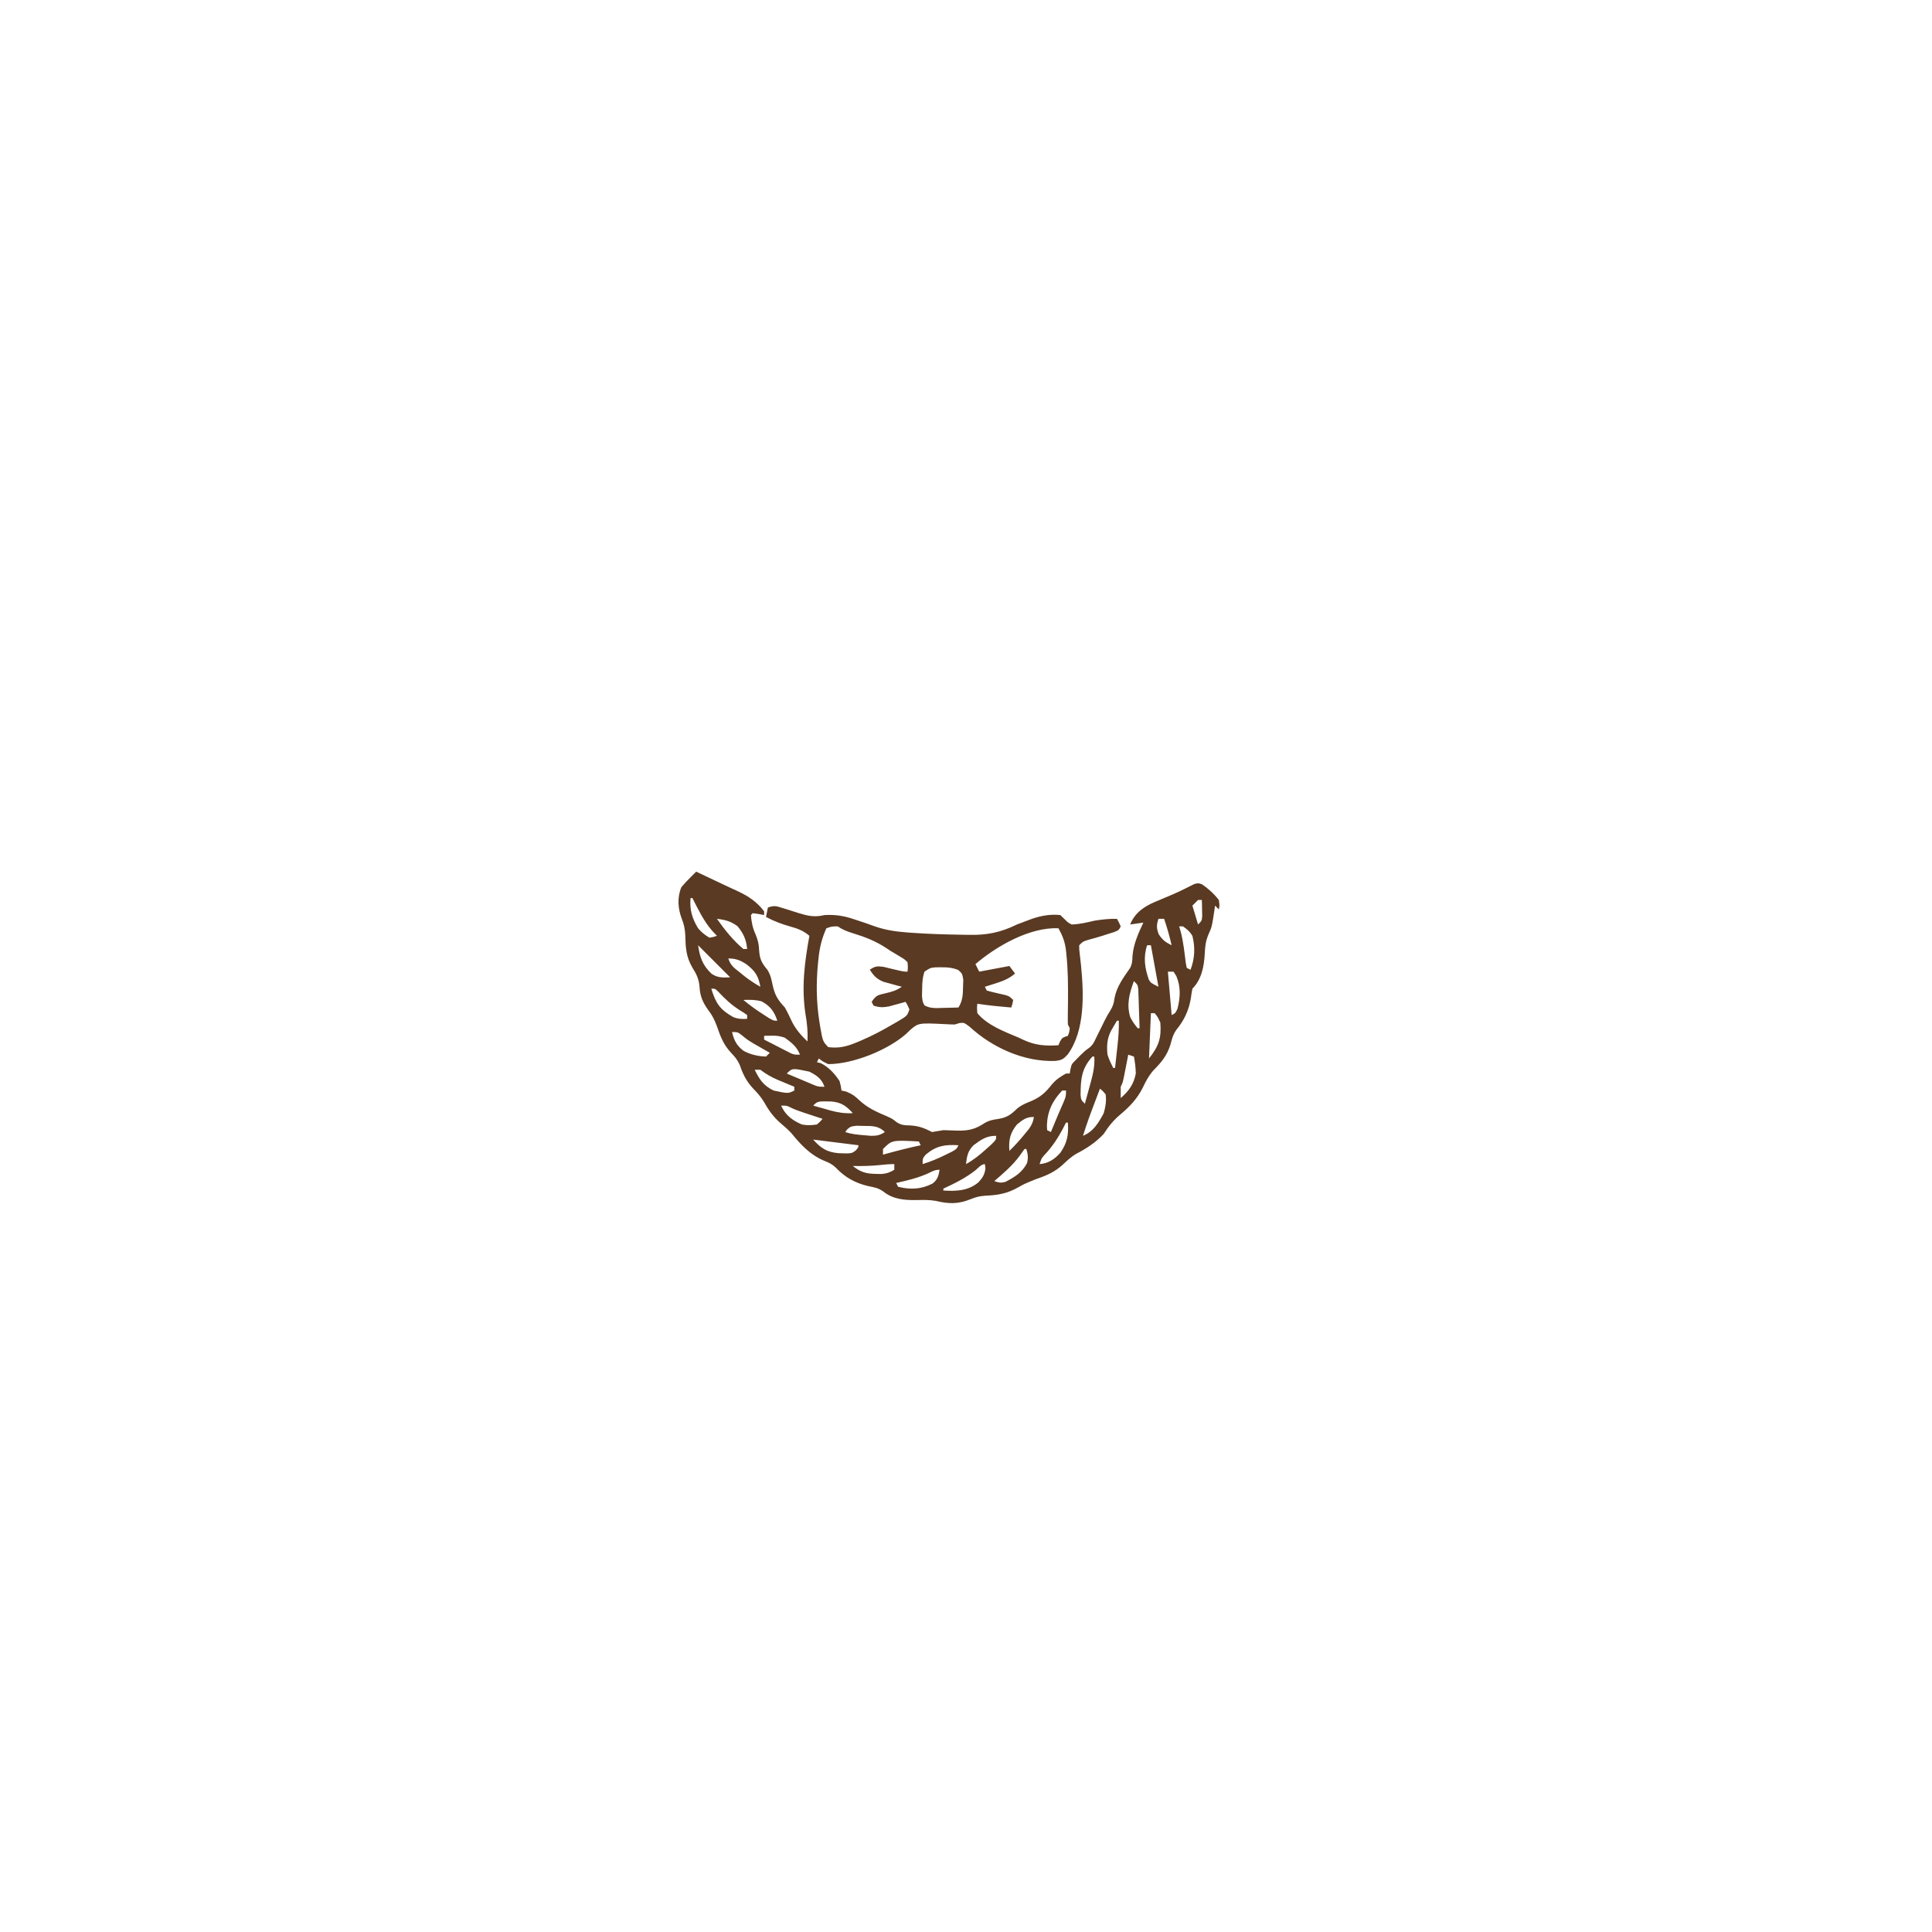
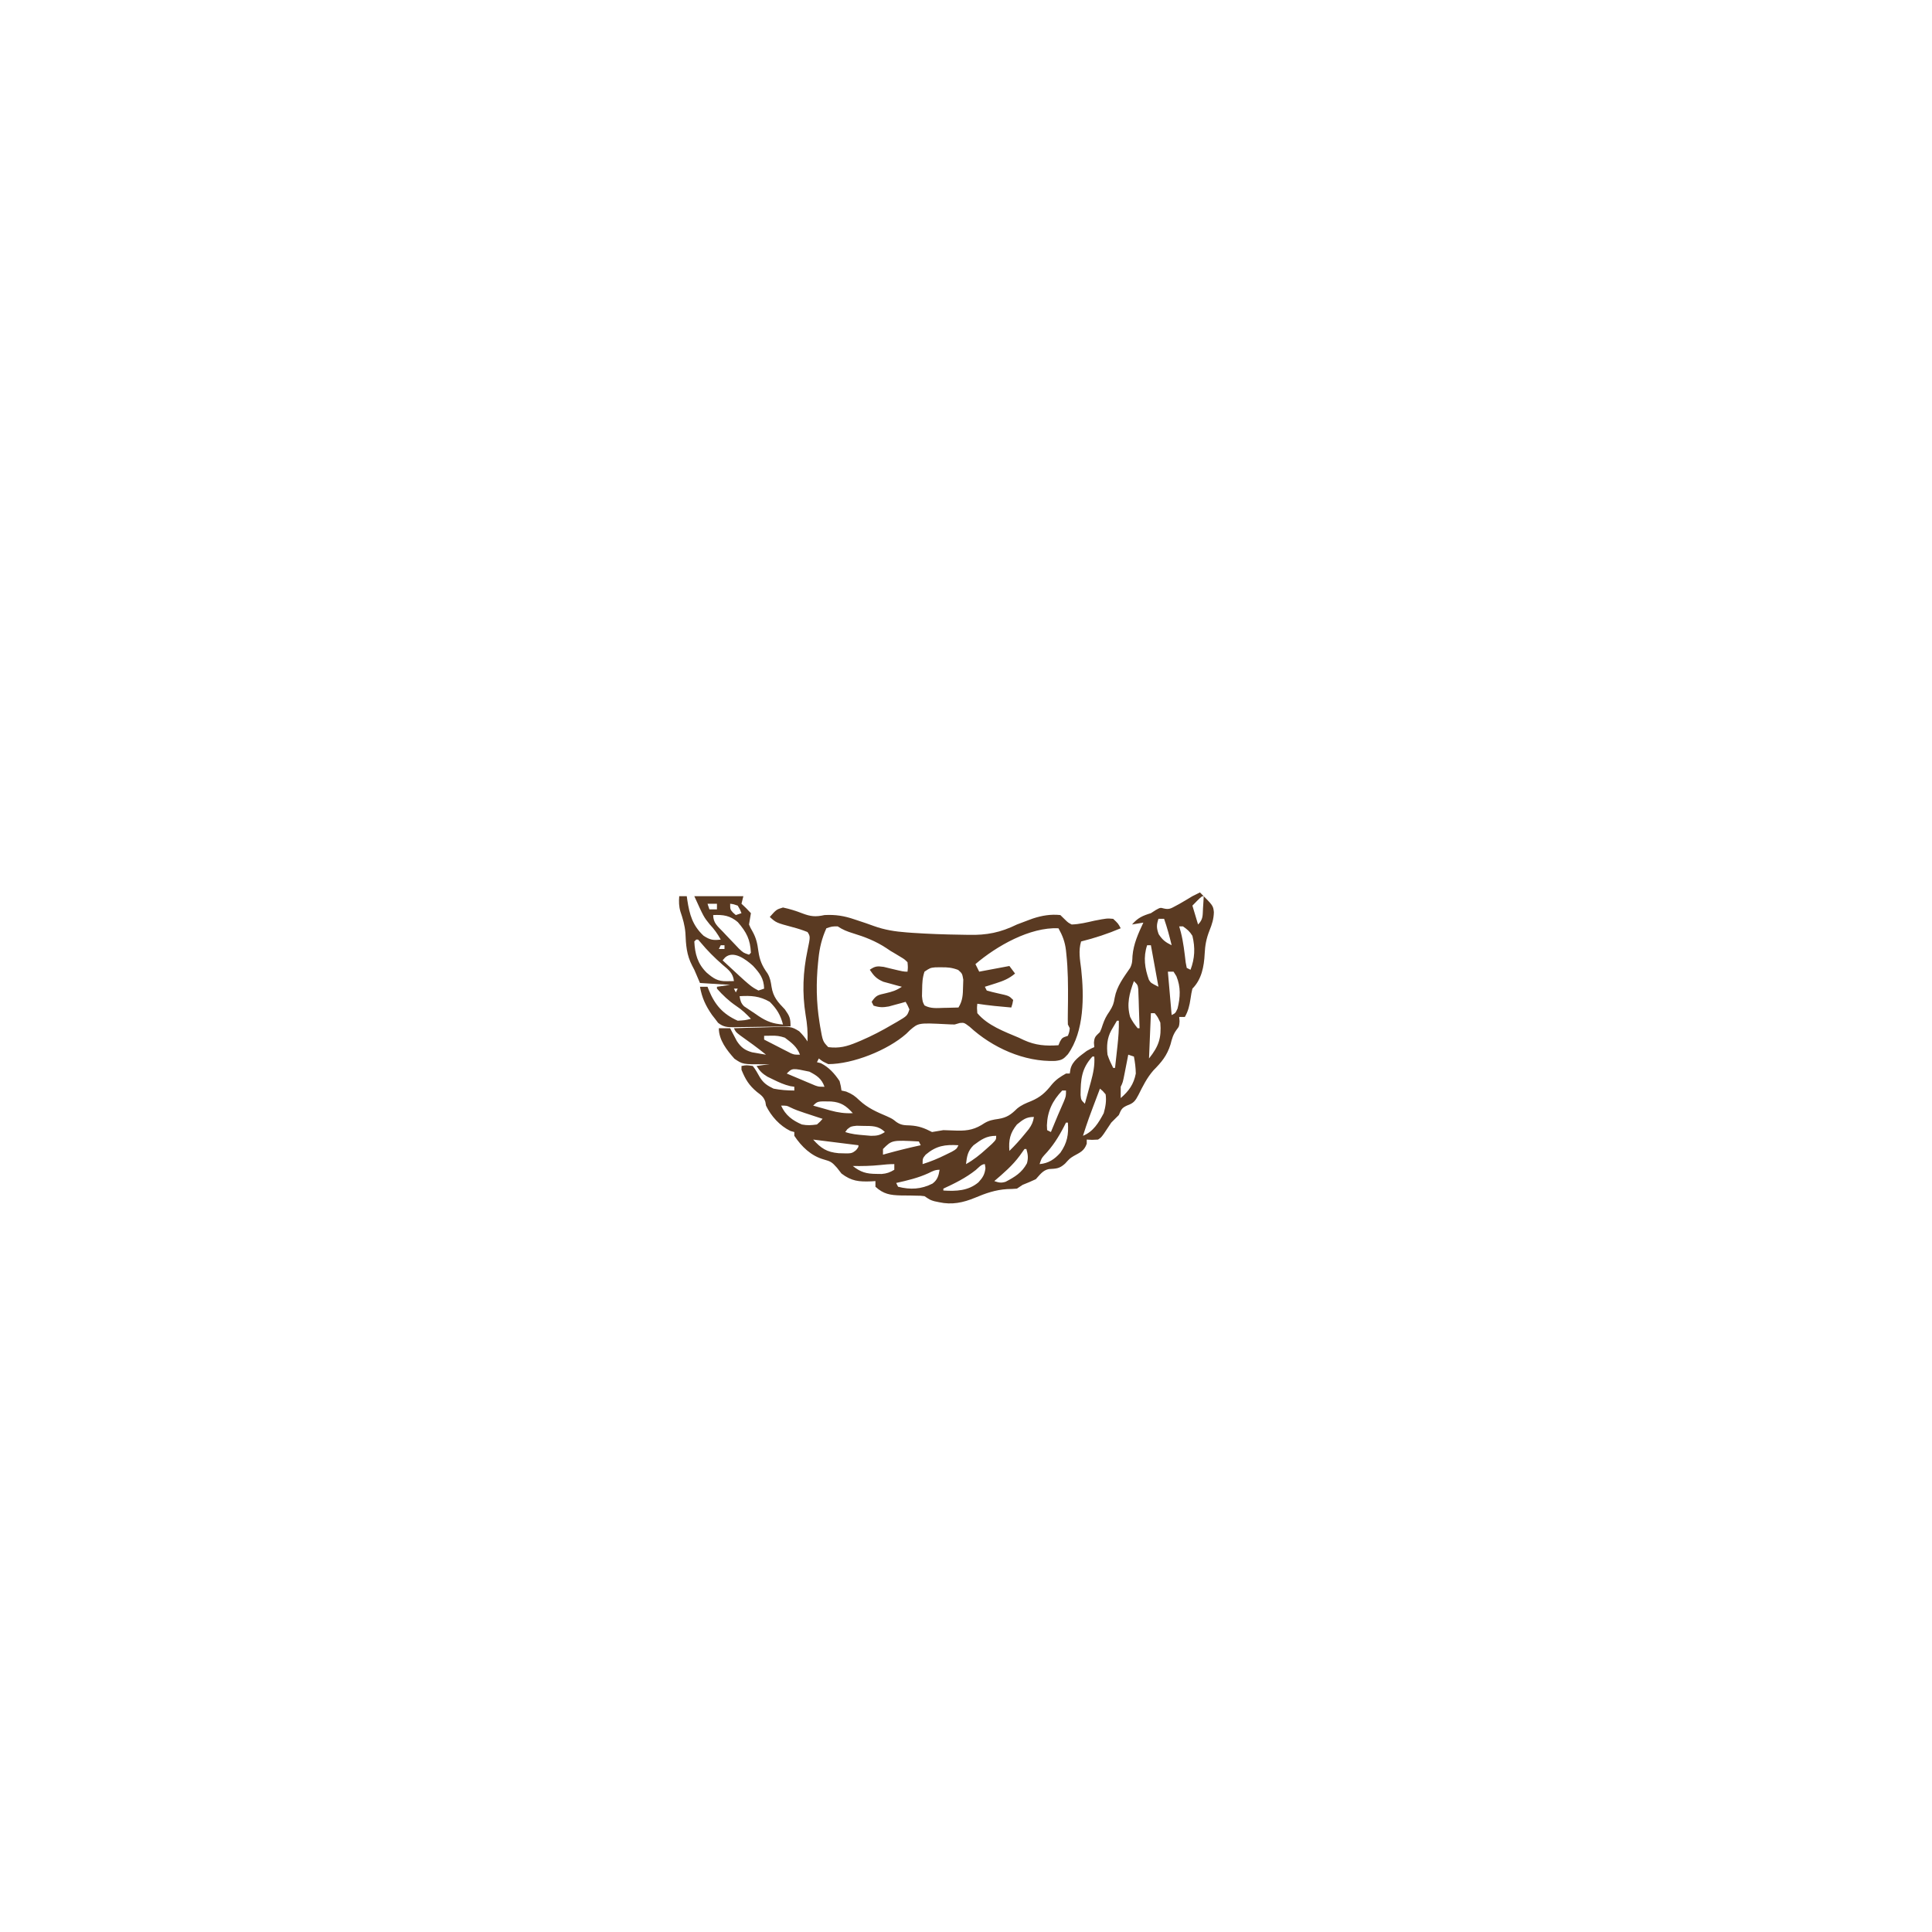
<svg xmlns="http://www.w3.org/2000/svg" viewBox="0 0 1024 1024" width="1024" height="1024">
-   <path fill="#5A3A22" d="M 369 462 C 373.72 464.22 378.43 466.45 383.13 468.69 C 385.83 469.97 388.52 471.24 391.24 472.46 C 396.78 475.03 401.26 478.09 405 483 C 405 483.66 405 484.32 405 485 C 404.03 484.81 403.06 484.63 402.06 484.44 C 401.56 484.37 401.56 484.37 399 484 C 398.83 484.17 398.83 484.17 398 485 C 398.31 488.83 398.91 491.8 400.5 495.31 C 401.86 498.65 402.2 500.51 402.38 504 C 402.7 508.55 403.89 510.58 406.74 514.02 C 408.39 516.61 408.86 519.07 409.5 522.06 C 410.71 527.55 412.22 529.94 416 534 C 417.47 536.6 418.72 539.3 420 542 C 422.15 546.01 424.69 548.87 428 552 C 428.19 547.15 427.85 542.78 427 538 C 424.7 523.58 426.4 510.23 429 496 C 425.75 493.21 422.73 492.15 418.62 491 C 414.12 489.73 410.14 488.2 406 486 C 406.33 484.35 406.66 482.7 407 481 C 410.44 479.85 411.31 480.18 414.68 481.25 C 415.59 481.53 416.5 481.81 417.44 482.09 C 419.34 482.69 421.25 483.3 423.15 483.91 C 428.26 485.46 431.71 486.28 437 485 C 442.88 484.69 447.39 485.41 452.94 487.31 C 453.59 487.53 454.24 487.74 454.91 487.96 C 457.67 488.87 460.42 489.78 463.14 490.8 C 468.91 492.88 474.39 493.73 480.5 494.19 C 481.51 494.26 482.52 494.34 483.56 494.42 C 492.06 494.99 500.57 495.3 509.08 495.41 C 510.51 495.43 511.93 495.46 513.36 495.49 C 523 495.72 530.31 494.26 539 490 C 540.97 489.23 542.95 488.48 544.94 487.75 C 545.79 487.44 546.65 487.12 547.53 486.8 C 552.36 485.24 556.92 484.47 562 485 C 562.89 485.87 563.77 486.73 564.69 487.62 C 566.14 489.02 566.14 489.02 568 490 C 572.13 489.88 576 488.95 580 488 C 584.06 487.36 587.89 486.88 592 487 C 593.06 488.87 593.06 488.87 594 491 C 593 493 593 493 590.52 494 C 589.48 494.33 588.45 494.66 587.38 495 C 586.29 495.35 585.21 495.7 584.09 496.05 C 581.69 496.79 579.3 497.48 576.88 498.12 C 574 499 574 499 572 501 C 571.99 503.14 571.99 503.14 572.31 505.81 C 572.37 506.3 572.37 506.3 572.64 508.8 C 572.76 509.85 572.88 510.91 573 512 C 574.44 526.81 575.14 546.07 565.99 558.79 C 563.64 561.4 562.78 561.91 559.3 562.31 C 542.85 562.93 525.95 555.3 513.88 544.16 C 511 542 511 542 508.7 542.21 C 508.26 542.34 508.26 542.34 506 543 C 504.56 542.99 503.11 542.94 501.67 542.85 C 486.83 542.11 486.83 542.11 482.31 546 C 481.66 546.64 481.01 547.27 480.34 547.93 C 470.43 556.68 452.02 564 439 564 C 435.94 562.56 435.94 562.56 434 561 C 433.67 561.66 433.34 562.32 433 563 C 433.68 563.16 434.36 563.33 435.06 563.5 C 439.35 565.69 442.33 569.01 445 573 C 445.7 575.76 445.7 575.76 446 578 C 446.41 578.09 446.41 578.09 448.5 578.56 C 451.8 579.92 453.08 580.86 455.56 583.25 C 459.89 587.26 464.65 589.36 470.05 591.64 C 473 593 473 593 475.05 594.64 C 477.57 596.4 479.33 596.4 482.38 596.5 C 487 596.78 489.86 597.88 494 600 C 496 599.68 498 599.35 500 599 C 502.44 599.05 504.88 599.14 507.31 599.25 C 513.19 599.39 517 598.53 521.89 595.22 C 524.34 593.8 526.33 593.46 529.12 593.06 C 533.73 592.31 535.81 590.78 539.09 587.57 C 541.41 585.66 543.72 584.74 546.5 583.62 C 551.47 581.52 554.13 579.07 557.44 574.87 C 559.67 572.2 561.97 570.69 565 569 C 565.66 569 566.32 569 567 569 C 567.06 568.61 567.06 568.61 567.38 566.62 C 568 564 568 564 570 562 C 570.78 561.2 571.57 560.39 572.38 559.56 C 575 557 575 557 577.19 555.44 C 579.32 553.75 579.85 552.46 581 550 C 581.98 548.02 582.96 546.04 583.94 544.06 C 584.19 543.55 584.19 543.55 585.46 540.97 C 587 538 587 538 588.64 535.38 C 589.98 533.04 590.41 531.51 590.75 528.88 C 591.94 522.73 595.53 518.09 599 513 C 600.16 510.69 600.13 509.2 600.25 506.62 C 600.8 500.21 603.31 494.78 606 489 C 603.69 489.33 601.38 489.66 599 490 C 601.56 483.7 606.28 480.56 612.28 477.97 C 612.67 477.81 612.67 477.81 614.62 477 C 616.23 476.32 617.84 475.63 619.45 474.95 C 620.23 474.62 621.01 474.29 621.81 473.95 C 625.56 472.32 629.2 470.48 632.84 468.62 C 635 468 635 468 637.05 468.68 C 640.49 471.02 643.44 473.71 646 477 C 646.44 479.94 646.44 479.94 646 482 C 645.34 481.34 644.68 480.68 644 480 C 643.95 480.39 643.95 480.39 643.67 482.38 C 642.32 491.29 642.32 491.29 640.44 495.44 C 638.98 499.04 638.75 501.47 638.56 505.31 C 638.19 512.07 636.95 519.05 632 524 C 631.66 525.68 631.4 527.37 631.19 529.06 C 630.11 535.57 627.62 540.8 623.44 545.9 C 621.71 548.42 621.14 550.68 620.38 553.62 C 618.48 559.62 615.64 562.96 611.28 567.38 C 608.8 570.23 607.37 572.97 605.75 576.38 C 602.66 582.53 598.81 586.49 593.62 590.87 C 590 593.93 587.58 596.97 585 601 C 580.66 605.62 575.87 608.73 570.28 611.62 C 567.71 613.18 565.74 614.99 563.56 617.06 C 559.1 621.2 554.7 623.07 549 625 C 542.76 627.56 542.76 627.56 539.8 629.26 C 533.77 632.65 528.93 633.48 522.04 633.76 C 519.25 633.98 517.26 634.44 514.69 635.5 C 507.73 638.33 502.93 638.13 495.84 636.47 C 492.48 635.91 489.34 635.97 485.94 636.06 C 479.42 636.16 473.34 635.7 468.11 631.48 C 465.53 629.67 463.4 629.28 460.31 628.69 C 453.34 627.07 447.92 624.1 443 618.88 C 440.91 616.91 439.38 616.25 436.75 615.19 C 429.45 612.12 424.5 606.78 419.57 600.75 C 417.81 598.78 415.9 597.14 413.88 595.44 C 409.81 591.98 407.25 588.22 404.64 583.58 C 402.99 580.99 401.21 579.01 399.06 576.81 C 395.47 572.88 393.79 569.38 392.06 564.4 C 390.88 561.74 389.5 560.1 387.5 558 C 383.53 553.81 381.85 549.39 380 544 C 378.82 540.79 377.59 538.2 375.5 535.5 C 372.46 531.33 371.04 528.05 370.75 522.88 C 370.4 518.8 369.16 516.33 367 512.88 C 363.59 507.1 363.38 502.12 363.21 495.51 C 363.02 492.35 362.57 490.11 361.44 487.19 C 359.3 481.62 358.84 475.83 361.12 470.25 C 362.72 468.34 364.35 466.61 366.12 464.86 C 366.66 464.32 367.2 463.79 367.75 463.23 C 368.16 462.83 368.58 462.42 369 462ZM 366 476 C 365.48 482.15 366.79 486.71 370 492 C 371.92 494.25 373.43 495.4 376 497 C 378.19 496.62 378.19 496.62 380 496 C 379.15 495.11 378.31 494.23 377.44 493.31 C 372.97 488.15 370.07 482.05 367 476 C 366.67 476 366.34 476 366 476ZM 635 477 C 634.01 477.99 633.02 478.98 632 480 C 632.99 483.3 633.98 486.6 635 490 C 637 488 637 488 637.2 485.4 C 637.17 484.4 637.15 483.4 637.12 482.38 C 637.11 481.37 637.09 480.37 637.07 479.34 C 637.05 478.57 637.02 477.79 637 477 C 636.34 477 635.68 477 635 477ZM 380 487 C 384.1 492.84 388.53 498.37 394 503 C 394.66 503 395.32 503 396 503 C 395.52 497.99 394.14 494.93 391 491 C 387.46 488.3 384.39 487.51 380 487ZM 614 487 C 612.93 490.31 612.93 491.8 614.12 495.12 C 616.13 498.2 617.73 499.41 621 501 C 619.85 496.25 618.62 491.62 617 487 C 616.01 487 615.02 487 614 487ZM 438 492 C 435.59 497.31 434.4 502.29 433.81 508.06 C 433.73 508.8 433.66 509.54 433.58 510.3 C 432.53 520.9 432.65 531.1 434.31 541.62 C 434.43 542.38 434.55 543.14 434.67 543.92 C 436.08 551.95 436.08 551.95 439 555 C 444.82 555.74 448.87 554.65 454.31 552.38 C 454.96 552.11 455.6 551.84 456.27 551.56 C 462.06 549.08 467.58 546.2 473 543 C 473.4 542.77 473.4 542.77 475.42 541.62 C 480.87 538.4 480.87 538.4 482 535 C 481.06 532.81 481.06 532.81 480 531 C 479.19 531.23 478.38 531.46 477.55 531.69 C 476.48 531.98 475.41 532.27 474.31 532.56 C 473.78 532.71 473.78 532.71 471.11 533.44 C 467.97 534.01 466.02 534 463 533 C 462.67 532.34 462.34 531.68 462 531 C 464.41 527.39 465.35 527.39 469.44 526.44 C 472.93 525.61 474.97 525.02 478 523 C 477.11 522.77 476.22 522.54 475.3 522.3 C 474.71 522.14 474.71 522.14 471.75 521.31 C 470.59 521 469.43 520.69 468.23 520.36 C 464.59 518.83 463.18 517.25 461 514 C 463.77 512.06 464.96 511.99 468.38 512.46 C 469.62 512.76 470.85 513.06 472.12 513.38 C 478.92 515 478.92 515 481 515 C 481.24 512.68 481.24 512.68 481 510 C 479.38 508.41 479.38 508.41 477.12 507.06 C 476.29 506.56 475.46 506.06 474.61 505.54 C 473.75 505.03 472.89 504.52 472 504 C 471.24 503.49 470.48 502.98 469.7 502.46 C 464.1 498.79 458.45 496.59 452.09 494.65 C 449 493.7 446.72 492.81 444 491 C 441 491 441 491 438 492ZM 625 491 C 625.29 492.03 625.58 493.06 625.88 494.12 C 627.22 499.39 627.8 504.74 628.44 510.12 C 628.62 511.07 628.81 512.02 629 513 C 629.66 513.33 630.32 513.66 631 514 C 633.29 507.94 633.54 502.34 632 496 C 630.53 493.61 629.35 492.66 627 491 C 626.34 491 625.68 491 625 491ZM 517 511 C 517.66 512.32 518.32 513.64 519 515 C 521.64 514.5 521.64 514.5 535 512 C 535.99 513.32 536.98 514.64 538 516 C 534.8 518.71 531.74 519.93 527.75 521.19 C 526.67 521.53 525.59 521.88 524.48 522.23 C 523.66 522.48 522.84 522.74 522 523 C 522.33 523.66 522.66 524.32 523 525 C 524.96 525.58 526.94 526.06 528.94 526.5 C 534.78 527.78 534.78 527.78 537 530 C 536.62 532.12 536.62 532.12 536 534 C 529.97 533.49 523.98 532.93 518 532 C 517.77 534.29 517.77 534.29 518 537 C 523.48 543.55 532.35 546.76 540 550 C 540.44 550.21 540.44 550.21 542.67 551.26 C 548.88 554.08 554.22 554.46 561 554 C 561.27 553.36 561.54 552.72 561.81 552.06 C 563 550 563 550 566 549 C 566.75 547.06 566.75 547.06 567 545 C 566.67 544.34 566.34 543.68 566 543 C 565.94 541.18 565.94 539.35 565.97 537.53 C 565.99 536.41 566 535.29 566.01 534.14 C 566.03 532.94 566.05 531.74 566.06 530.5 C 566.11 522.19 566.08 513.96 565.19 505.69 C 565.15 505.34 565.15 505.34 564.97 503.56 C 564.44 499.19 563.16 495.82 561 492 C 545.89 491.31 528.2 501.41 517 511ZM 370 501 C 370.96 507.44 372.29 511.41 377 516 C 380.26 518.32 383.07 518.18 387 518 C 386.32 517.32 385.64 516.64 384.94 515.94 C 379.96 510.96 374.98 505.98 370 501ZM 608 501 C 605.88 507.35 606.76 513.22 608.95 519.34 C 610 521 610 521 614 523 C 612.68 515.74 611.36 508.48 610 501 C 609.34 501 608.68 501 608 501ZM 386 508 C 387.28 511.85 389.1 512.98 392.25 515.5 C 393.2 516.27 394.16 517.05 395.14 517.84 C 397.68 519.76 400.23 521.43 403 523 C 401.99 517.36 400.33 514.75 395.81 511.22 C 392.5 508.98 389.99 508 386 508ZM 490 515 C 488.89 518.34 488.8 520.99 488.75 524.5 C 488.72 525.64 488.7 526.79 488.67 527.97 C 489 531 489 531 490 532.89 C 493.23 534.68 496.6 534.31 500.19 534.19 C 500.94 534.17 501.69 534.16 502.46 534.15 C 504.31 534.11 506.15 534.06 508 534 C 510.27 530.37 510.36 527.16 510.44 522.94 C 510.48 521.71 510.52 520.48 510.56 519.21 C 510 516 510 516 507.86 514.09 C 504.66 512.87 502.28 512.63 498.88 512.69 C 497.84 512.69 496.81 512.7 495.74 512.7 C 493 513 493 513 490 515ZM 619 515 C 619.66 522.59 620.32 530.18 621 538 C 623 537 623 537 624.12 534.56 C 625.61 528.53 625.9 523.17 623.5 517.38 C 623 516.59 622.51 515.81 622 515 C 621.01 515 620.02 515 619 515ZM 601 520 C 598.6 526.5 597.04 532.18 599 539 C 600.14 541.32 601.34 542.98 603 545 C 603.33 545 603.66 545 604 545 C 603.89 541.21 603.76 537.42 603.62 533.62 C 603.59 532.54 603.56 531.46 603.53 530.35 C 603.49 529.32 603.45 528.29 603.41 527.23 C 603.38 526.27 603.35 525.32 603.32 524.34 C 603 522 603 522 601 520ZM 377 524 C 379.34 531.73 381.63 535.16 388.65 539.08 C 391.26 540.1 393.22 540.17 396 540 C 396 539.34 396 538.68 396 538 C 394.31 536.77 394.31 536.77 392 535.38 C 387.6 532.57 384.17 529.36 380.63 525.54 C 379 524 379 524 377 524ZM 394 530 C 397.43 532.83 400.94 535.36 404.69 537.75 C 405.64 538.36 406.59 538.98 407.57 539.61 C 410 541 410 541 412 541 C 410.37 536.11 408.26 533.22 403.69 530.75 C 400.38 529.83 397.41 529.87 394 530ZM 610 537 C 609.67 544.92 609.34 552.84 609 561 C 614.19 554.51 615.64 550.1 615 542 C 613.62 539 613.62 539 612 537 C 611.34 537 610.68 537 610 537ZM 592 541 C 591.68 541.55 591.68 541.55 590.06 544.31 C 589.88 544.62 589.88 544.62 588.97 546.18 C 586.76 550.33 586.5 554.4 587 559 C 587.81 561.49 588.82 563.65 590 566 C 590.33 566 590.66 566 591 566 C 591.34 562.96 591.67 559.92 592 556.88 C 592.05 556.45 592.05 556.45 592.29 554.28 C 592.77 549.83 593.12 545.49 593 541 C 592.67 541 592.34 541 592 541ZM 388 547 C 389.02 551.39 390.45 554.18 394.08 556.96 C 397.73 558.94 401.85 559.87 406 560 C 406.66 559.34 407.32 558.68 408 558 C 407.6 557.77 407.6 557.77 405.55 556.61 C 404.48 556 403.41 555.38 402.31 554.75 C 401.26 554.15 400.2 553.54 399.11 552.92 C 396 551 396 551 393.29 548.77 C 391 547 391 547 388 547ZM 405 549 C 405 549.66 405 550.32 405 551 C 407.6 552.34 410.21 553.67 412.81 555 C 413.18 555.19 413.18 555.19 415.05 556.16 C 415.76 556.52 416.47 556.88 417.21 557.25 C 417.86 557.59 418.52 557.92 419.19 558.27 C 421 559 421 559 424 559 C 422.44 554.79 419.52 552.65 416 550 C 413.25 549.08 411.64 548.89 408.81 548.94 C 407.55 548.96 406.3 548.98 405 549ZM 598 559 C 597.8 560.06 597.59 561.12 597.38 562.21 C 597.11 563.6 596.83 564.99 596.56 566.38 C 596.43 567.07 596.29 567.77 596.15 568.49 C 595.11 573.77 595.11 573.77 594 576 C 593.96 578 593.96 580 594 582 C 598.33 578.26 600.9 574.7 602 569 C 601.95 565.93 601.58 563.01 601 560 C 600.01 559.67 599.02 559.34 598 559ZM 579 560 C 573.19 566.37 572.78 572.07 572.73 580.39 C 573 583 573 583 575 585 C 575.85 581.96 576.67 578.92 577.5 575.88 C 577.74 575.02 577.98 574.16 578.22 573.28 C 579.44 568.74 580.31 564.75 580 560 C 579.67 560 579.34 560 579 560ZM 400 567 C 402.6 572.21 404.59 575.35 410 578 C 417.7 579.65 417.7 579.65 421 578 C 421 577.34 421 576.68 421 576 C 420.04 575.6 419.07 575.2 418.08 574.79 C 416.8 574.26 415.53 573.72 414.25 573.19 C 413.62 572.93 412.98 572.67 412.33 572.4 C 408.84 570.92 406.01 569.26 403 567 C 402.01 567 401.02 567 400 567ZM 417 569 C 419.77 570.17 422.54 571.34 425.31 572.5 C 426.1 572.83 426.88 573.17 427.69 573.51 C 428.45 573.83 429.21 574.14 429.99 574.47 C 430.34 574.62 430.34 574.62 432.1 575.36 C 434 576 434 576 437 576 C 435.47 571.72 432.97 570.05 429 568 C 419.93 566.07 419.93 566.07 417 569ZM 583 577 C 576.67 593.71 576.67 593.71 574 602 C 579.51 599.76 582.28 595.1 585 590 C 585.94 586.63 586.52 583.48 586 580 C 584.49 578.21 584.49 578.21 583 577ZM 563 578 C 557.86 583.38 555.15 588.94 554.88 596.44 C 554.92 597.28 554.96 598.13 555 599 C 555.66 599.33 556.32 599.66 557 600 C 557.33 599.21 557.65 598.43 557.99 597.62 C 558.43 596.57 558.86 595.52 559.31 594.44 C 559.54 593.89 559.54 593.89 560.69 591.12 C 561.7 588.71 562.74 586.32 563.81 583.94 C 565 581 565 581 565 578 C 564.34 578 563.68 578 563 578ZM 431 586 C 433.37 586.68 435.75 587.34 438.12 588 C 438.79 588.19 439.46 588.38 440.14 588.58 C 444.2 589.69 447.8 590.21 452 590 C 448.51 586.12 445.81 584.21 440.53 583.81 C 433.35 583.65 433.35 583.65 431 586ZM 414 586 C 416.34 591.12 419.93 593.81 425 596 C 427.99 596.57 429.91 596.42 433 596 C 434.73 594.47 434.73 594.47 436 593 C 434.96 592.66 433.93 592.32 432.86 591.98 C 431.49 591.53 430.12 591.08 428.75 590.62 C 428.07 590.4 427.39 590.18 426.68 589.95 C 423.94 589.05 421.29 588.14 418.7 586.84 C 417 586 417 586 414 586ZM 539 596 C 535.38 600.48 534.53 604.19 535 610 C 537.94 607.15 540.61 604.18 543.19 601 C 543.88 600.15 544.58 599.31 545.29 598.44 C 546.88 596.17 547.58 594.69 548 592 C 543.84 592 542.23 593.43 539 596ZM 565 595 C 564.65 595.7 564.3 596.4 563.93 597.12 C 560.96 602.85 557.89 607.68 553.42 612.34 C 552 614 552 614 551 617 C 555.76 616.58 558.86 614.48 562 611 C 565.68 605.7 566.45 601.36 566 595 C 565.67 595 565.34 595 565 595ZM 449.09 598.52 C 448.73 599.01 448.37 599.5 448 600 C 451.38 601.13 454.39 601.4 457.94 601.69 C 459.16 601.79 460.39 601.9 461.65 602.01 C 464.87 602 466.36 601.73 469 600 C 465.56 596.56 462.15 596.81 457.5 596.75 C 456.93 596.74 456.93 596.74 454.03 596.67 C 451 597 451 597 449.09 598.52ZM 516 607 C 512.95 610.05 512.48 612.76 512 617 C 516.07 614.74 519.37 612.07 522.81 608.94 C 523.79 608.06 524.76 607.18 525.77 606.28 C 528 604 528 604 528 602 C 522.76 602 520.12 603.96 516 607ZM 431 604 C 435.15 608.64 438.25 610.67 444.5 611.22 C 451.43 611.46 451.43 611.46 453.8 609.54 C 455 608 455 608 455 607 C 453.23 606.78 451.47 606.56 449.7 606.34 C 446.14 605.89 442.57 605.45 439 605 C 438.62 604.95 438.62 604.95 436.68 604.71 C 435.74 604.59 435.74 604.59 431 604ZM 468 609 C 468 609.99 468 610.98 468 612 C 468.34 611.9 468.34 611.9 470.09 611.41 C 476.03 609.77 481.97 608.29 488 607 C 487.67 606.34 487.34 605.68 487 605 C 472.76 604.24 472.76 604.24 468 609ZM 490.62 612 C 489 614 489 614 489 617 C 493.31 615.66 497.28 614.01 501.31 612 C 502.36 611.48 503.41 610.97 504.49 610.44 C 507 609 507 609 508 607 C 500.86 606.57 496.28 607.24 490.62 612ZM 543 609 C 542.17 610.13 541.36 611.28 540.56 612.44 C 536.71 617.7 531.93 621.79 527 626 C 529.34 626.81 530.61 627.12 533 626.36 C 537.89 623.79 541.62 621.56 544.31 616.56 C 545.09 613.65 544.82 611.88 544 609 C 543.67 609 543.34 609 543 609ZM 517.19 620.12 C 511.88 624.33 506.12 627.17 500 630 C 500 630.33 500 630.66 500 631 C 506.8 631.42 513.19 631.22 518.61 626.64 C 520.85 624.2 521.95 622.44 522.31 619.12 C 522.21 618.42 522.11 617.72 522 617 C 520.1 617 518.57 618.97 517.19 620.12ZM 466.38 617.5 C 461.55 618 456.85 618.08 452 618 C 456.15 621.29 459.16 622.15 464.44 622.19 C 464.91 622.19 464.91 622.19 467.31 622.23 C 470.05 622 471.66 621.4 474 620 C 474 619.01 474 618.02 474 617 C 471.39 617 468.96 617.2 466.38 617.5ZM 492.12 621.81 C 486.61 624.34 480.9 625.68 475 627 C 475.33 627.66 475.66 628.32 476 629 C 482.51 630.65 488.26 630.37 494.25 627.32 C 496.89 625.33 497.49 623.19 498 620 C 495.56 620 494.32 620.74 492.12 621.81Z" />
+   <path fill="#5A3A22" d="M 636 473 C 643 480 643 480 643.38 483.44 C 643.3 487.06 642.41 489.83 641.06 493.19 C 639.38 497.43 638.71 501 638.5 505.56 C 638.17 512.25 636.89 519.11 632 524 C 631.44 526.46 631.44 526.46 631 529.38 C 630.46 532.98 629.81 535.82 628 539 C 627.01 539 626.02 539 625 539 C 625.06 539.74 625.12 540.49 625.19 541.25 C 625 544 625 544 623.59 545.82 C 621.72 548.38 621.17 550.57 620.38 553.62 C 618.49 559.6 615.66 562.93 611.32 567.34 C 607.88 571.29 605.74 575.65 603.41 580.31 C 601.77 583.44 600.86 584.7 597.5 585.88 C 594.49 587.23 594.29 588.07 593 591 C 591.67 592.33 590.33 593.67 589 595 C 587.66 596.99 586.32 598.99 585 601 C 583.62 602.88 583.62 602.88 582 604 C 578.81 604.19 578.81 604.19 576 604 C 576 604.72 576 605.44 576 606.19 C 574.63 610.03 572.5 610.8 569.05 612.73 C 567 614 567 614 564.5 616.75 C 561.44 619.5 559.85 619.38 555.91 619.63 C 552.72 620.25 551.15 622.69 549 625 C 546.7 626.07 544.37 627.08 542 628 C 541.01 628.66 540.02 629.32 539 630 C 537.28 630.15 535.54 630.22 533.81 630.25 C 527.58 630.64 522.48 632.43 516.78 634.83 C 510.48 637.44 504.5 638.7 497.69 637.19 C 496.87 637.02 496.05 636.84 495.2 636.67 C 493 636 493 636 490 634 C 487.92 633.74 487.92 633.74 485.54 633.73 C 484.68 633.71 483.81 633.69 482.92 633.66 C 481.11 633.64 479.3 633.62 477.49 633.61 C 471.77 633.46 468.31 632.91 464 629 C 464 628.01 464 627.02 464 626 C 463.29 626.05 462.57 626.09 461.84 626.14 C 455.19 626.39 451.34 626.06 446 622 C 445.22 620.99 444.43 619.98 443.62 618.94 C 440.96 615.95 440.3 615.56 436.69 614.56 C 429.89 612.66 424.88 607.79 421 602 C 421 601.34 421 600.68 421 600 C 420.66 599.91 420.66 599.91 418.94 599.44 C 413.28 596.67 408.75 591.66 406 586 C 405.89 585.36 405.78 584.72 405.67 584.06 C 404.78 581.34 403.44 580.47 401.19 578.75 C 396.96 575.23 395.07 572.08 393 567 C 393 566.34 393 565.68 393 565 C 395.69 564.5 395.69 564.5 399 565 C 400.49 566.88 401.56 568.87 402.73 570.96 C 404.67 574.08 406.71 575.42 410 577 C 413.66 577.72 417.28 578 421 578 C 421 577.34 421 576.68 421 576 C 420.3 575.89 419.6 575.79 418.88 575.68 C 415.6 574.91 412.9 573.68 409.88 572.19 C 408.84 571.69 407.81 571.18 406.74 570.67 C 404.03 569.02 402.67 567.66 401 565 C 402.15 564.84 402.15 564.84 408 564 C 406.94 564.03 405.88 564.06 404.78 564.1 C 393.66 564.13 393.66 564.13 389.26 561.14 C 385.23 556.61 381 551.25 381 545 C 382.98 545 384.96 545 387 545 C 387.31 545.61 387.63 546.23 387.95 546.86 C 388.38 547.67 388.81 548.48 389.25 549.31 C 389.46 549.71 389.46 549.71 390.52 551.74 C 392.71 555.08 394.72 556.64 398.58 557.73 C 399.02 557.81 399.02 557.81 401.25 558.19 C 402.14 558.35 403.03 558.5 403.95 558.67 C 404.63 558.78 405.3 558.89 406 559 C 401.58 555.4 396.98 552.1 392.33 548.8 C 390 547 390 547 389 545 C 393.43 544.83 397.86 544.7 402.29 544.62 C 403.79 544.58 405.3 544.53 406.8 544.47 C 419.33 543.98 419.33 543.98 423.59 546.59 C 425.31 548.31 426.71 549.95 428 552 C 428.19 547.15 427.85 542.78 427 538 C 425.11 526.21 425.57 515.2 428.02 503.58 C 429.52 496.36 429.52 496.36 428 494 C 425.36 492.95 422.92 492.15 420.19 491.44 C 411.39 489.07 411.39 489.07 408 486 C 411.52 482.04 411.52 482.04 415 481 C 418.55 481.76 421.76 482.74 425.14 484.06 C 429.62 485.77 432.2 486.07 437 485 C 442.88 484.69 447.39 485.41 452.94 487.31 C 453.59 487.53 454.24 487.74 454.91 487.96 C 457.67 488.87 460.42 489.78 463.14 490.8 C 468.91 492.88 474.39 493.73 480.5 494.19 C 481.01 494.23 481.01 494.23 483.56 494.42 C 492.06 494.99 500.57 495.3 509.08 495.41 C 510.51 495.43 511.93 495.46 513.36 495.49 C 523 495.72 530.31 494.26 539 490 C 540.97 489.23 542.95 488.48 544.94 487.75 C 545.36 487.59 545.36 487.59 547.53 486.8 C 552.36 485.24 556.92 484.47 562 485 C 562.44 485.43 562.44 485.43 564.69 487.62 C 566.15 489.02 566.15 489.02 568 490 C 572.11 489.88 576 488.91 580 488 C 586.69 486.71 586.69 486.71 590 487 C 592.62 489.44 592.62 489.44 594 492 C 587.12 494.94 580.25 497.18 573 499 C 571.5 504 572.43 508.62 573.06 513.69 C 574.61 527.94 574.73 546.64 565.99 558.79 C 563.64 561.4 562.78 561.91 559.3 562.31 C 542.85 562.93 525.95 555.3 513.88 544.16 C 511 542 511 542 508.7 542.21 C 508.26 542.34 508.26 542.34 506 543 C 504.56 542.99 503.11 542.94 501.67 542.85 C 486.83 542.11 486.83 542.11 482.31 546 C 481.66 546.64 481.01 547.27 480.34 547.93 C 470.43 556.68 452.02 564 439 564 C 435.94 562.56 435.94 562.56 434 561 C 433.67 561.66 433.34 562.32 433 563 C 433.68 563.16 434.36 563.33 435.06 563.5 C 439.35 565.69 442.33 569.01 445 573 C 445.7 575.76 445.7 575.76 446 578 C 446.41 578.09 446.41 578.09 448.5 578.56 C 451.8 579.92 453.08 580.86 455.56 583.25 C 459.89 587.26 464.65 589.36 470.05 591.64 C 473 593 473 593 475.05 594.64 C 477.57 596.4 479.33 596.4 482.38 596.5 C 487 596.78 489.86 597.88 494 600 C 496 599.68 498 599.35 500 599 C 502.44 599.05 504.88 599.14 507.31 599.25 C 513.19 599.39 517 598.53 521.89 595.22 C 524.34 593.8 526.33 593.46 529.12 593.06 C 533.73 592.31 535.81 590.78 539.09 587.57 C 541.41 585.66 543.72 584.74 546.5 583.62 C 551.47 581.52 554.13 579.07 557.44 574.87 C 559.67 572.2 561.97 570.69 565 569 C 565.66 569 566.32 569 567 569 C 567.06 568.61 567.06 568.61 567.38 566.62 C 568.44 562.17 572.47 559.71 576 557 C 578.37 555.69 578.37 555.69 580 555 C 579.94 554.24 579.88 553.47 579.81 552.69 C 580.04 549.42 580.77 549.22 583 547 C 583.81 545.17 583.81 545.17 584.44 543.19 C 585.42 540.34 586.29 538.59 588.06 536.06 C 589.87 533.2 590.29 532 590.81 528.81 C 591.94 522.68 595.55 518.06 599 513 C 600.16 510.69 600.13 509.2 600.25 506.62 C 600.8 500.21 603.31 494.78 606 489 C 605.01 489.17 605.01 489.17 600 490 C 603.07 486.46 605.57 485.36 610 484 C 610.87 483.44 611.73 482.89 612.62 482.31 C 615 481 615 481 616.9 481.53 C 619.59 482.13 620.55 481.55 622.94 480.25 C 623.63 479.88 624.33 479.5 625.04 479.12 C 627.38 477.78 629.7 476.41 632 475 C 633.33 474.32 634.66 473.65 636 473ZM 634.44 477.5 C 633.63 478.32 632.83 479.15 632 480 C 632.99 483.3 633.98 486.6 635 490 C 637.77 487.23 637.4 485.23 637.62 481.38 C 637.7 480.19 637.77 479 637.85 477.77 C 637.9 476.86 637.95 475.94 638 475 C 637 475 637 475 634.44 477.5ZM 614 487 C 612.93 490.31 612.93 491.8 614.12 495.12 C 616.13 498.2 617.73 499.41 621 501 C 619.85 496.25 618.62 491.62 617 487 C 616.01 487 615.02 487 614 487ZM 438 492 C 435.59 497.31 434.4 502.29 433.81 508.06 C 433.73 508.8 433.66 509.54 433.58 510.3 C 432.53 520.9 432.65 531.1 434.31 541.62 C 434.43 542.38 434.55 543.14 434.67 543.92 C 436.08 551.95 436.08 551.95 439 555 C 444.82 555.74 448.87 554.65 454.31 552.38 C 454.96 552.11 455.6 551.84 456.27 551.56 C 462.06 549.08 467.58 546.2 473 543 C 473.4 542.77 473.4 542.77 475.42 541.62 C 480.87 538.4 480.87 538.4 482 535 C 481.06 532.81 481.06 532.81 480 531 C 479.19 531.23 478.38 531.46 477.55 531.69 C 476.48 531.98 475.41 532.27 474.31 532.56 C 473.78 532.71 473.78 532.71 471.11 533.44 C 467.97 534.01 466.02 534 463 533 C 462.67 532.34 462.34 531.68 462 531 C 464.41 527.39 465.35 527.39 469.44 526.44 C 472.93 525.61 474.97 525.02 478 523 C 477.11 522.77 476.22 522.54 475.3 522.3 C 474.71 522.14 474.71 522.14 471.75 521.31 C 470.59 521 469.43 520.69 468.23 520.36 C 464.59 518.83 463.18 517.25 461 514 C 463.77 512.06 464.96 511.99 468.38 512.46 C 469.62 512.76 470.85 513.06 472.12 513.38 C 478.92 515 478.92 515 481 515 C 481.24 512.68 481.24 512.68 481 510 C 479.38 508.41 479.38 508.41 477.12 507.06 C 476.29 506.56 475.46 506.06 474.61 505.54 C 473.75 505.03 472.89 504.52 472 504 C 471.24 503.49 470.48 502.98 469.7 502.46 C 464.1 498.79 458.45 496.59 452.09 494.65 C 449 493.7 446.72 492.81 444 491 C 441 491 441 491 438 492ZM 625 491 C 625.29 492.03 625.58 493.06 625.88 494.12 C 627.22 499.39 627.8 504.74 628.44 510.12 C 628.62 511.07 628.81 512.02 629 513 C 629.66 513.33 630.32 513.66 631 514 C 633.29 507.94 633.54 502.34 632 496 C 630.53 493.61 629.35 492.66 627 491 C 626.34 491 625.68 491 625 491ZM 517 511 C 517.66 512.32 518.32 513.64 519 515 C 521.64 514.5 521.64 514.5 535 512 C 535.99 513.32 536.98 514.64 538 516 C 534.8 518.71 531.74 519.93 527.75 521.19 C 526.67 521.53 525.59 521.88 524.48 522.23 C 523.66 522.48 522.84 522.74 522 523 C 522.33 523.66 522.66 524.32 523 525 C 524.96 525.58 526.94 526.06 528.94 526.5 C 534.78 527.78 534.78 527.78 537 530 C 536.62 532.12 536.62 532.12 536 534 C 529.97 533.49 523.98 532.93 518 532 C 517.77 534.29 517.77 534.29 518 537 C 523.48 543.55 532.35 546.76 540 550 C 540.44 550.21 540.44 550.21 542.67 551.26 C 548.88 554.08 554.22 554.46 561 554 C 561.27 553.36 561.54 552.72 561.81 552.06 C 563 550 563 550 566 549 C 566.75 547.06 566.75 547.06 567 545 C 566.67 544.34 566.34 543.68 566 543 C 565.94 541.18 565.94 539.35 565.97 537.53 C 565.99 536.41 566 535.29 566.01 534.14 C 566.03 532.94 566.05 531.74 566.06 530.5 C 566.11 522.19 566.08 513.96 565.19 505.69 C 565.15 505.34 565.15 505.34 564.97 503.56 C 564.44 499.19 563.16 495.82 561 492 C 545.89 491.31 528.2 501.41 517 511ZM 608 501 C 605.88 507.35 606.76 513.22 608.95 519.34 C 610 521 610 521 614 523 C 612.68 515.74 611.36 508.48 610 501 C 609.34 501 608.68 501 608 501ZM 490 515 C 488.89 518.34 488.8 520.99 488.75 524.5 C 488.72 525.64 488.7 526.79 488.67 527.97 C 489 531 489 531 490 532.89 C 493.23 534.68 496.6 534.31 500.19 534.19 C 500.94 534.17 501.69 534.16 502.46 534.15 C 504.31 534.11 506.15 534.06 508 534 C 510.27 530.37 510.36 527.16 510.44 522.94 C 510.48 521.71 510.52 520.48 510.56 519.21 C 510 516 510 516 507.86 514.09 C 504.66 512.87 502.28 512.63 498.88 512.69 C 497.84 512.69 496.81 512.7 495.74 512.7 C 493 513 493 513 490 515ZM 619 515 C 619.66 522.59 620.32 530.18 621 538 C 623 537 623 537 624.12 534.56 C 625.61 528.53 625.9 523.17 623.5 517.38 C 623 516.59 622.51 515.81 622 515 C 621.01 515 620.02 515 619 515ZM 601 520 C 598.6 526.5 597.04 532.18 599 539 C 600.14 541.32 601.34 542.98 603 545 C 603.33 545 603.66 545 604 545 C 603.89 541.21 603.76 537.42 603.62 533.62 C 603.59 532.54 603.56 531.46 603.53 530.35 C 603.49 529.32 603.45 528.29 603.41 527.23 C 603.38 526.27 603.35 525.32 603.32 524.34 C 603 522 603 522 601 520ZM 610 537 C 609.67 544.92 609.34 552.84 609 561 C 614.19 554.51 615.64 550.1 615 542 C 613.62 539 613.62 539 612 537 C 611.34 537 610.68 537 610 537ZM 592 541 C 591.68 541.55 591.68 541.55 590.06 544.31 C 589.88 544.62 589.88 544.62 588.97 546.18 C 586.76 550.33 586.5 554.4 587 559 C 587.81 561.49 588.82 563.65 590 566 C 590.33 566 590.66 566 591 566 C 591.34 562.96 591.67 559.92 592 556.88 C 592.05 556.45 592.05 556.45 592.29 554.28 C 592.77 549.83 593.12 545.49 593 541 C 592.67 541 592.34 541 592 541ZM 405 549 C 405 549.66 405 550.32 405 551 C 407.6 552.34 410.21 553.67 412.81 555 C 413.18 555.19 413.18 555.19 415.05 556.16 C 415.76 556.52 416.47 556.88 417.21 557.25 C 417.86 557.59 418.52 557.92 419.19 558.27 C 421 559 421 559 424 559 C 422.44 554.79 419.52 552.65 416 550 C 413.25 549.08 411.64 548.89 408.81 548.94 C 407.55 548.96 406.3 548.98 405 549ZM 598 559 C 597.8 560.06 597.59 561.12 597.38 562.21 C 597.11 563.6 596.83 564.99 596.56 566.38 C 596.43 567.07 596.29 567.77 596.15 568.49 C 595.11 573.77 595.11 573.77 594 576 C 593.96 578 593.96 580 594 582 C 598.33 578.26 600.9 574.7 602 569 C 601.95 565.93 601.58 563.01 601 560 C 600.01 559.67 599.02 559.34 598 559ZM 579 560 C 573.19 566.37 572.78 572.07 572.73 580.39 C 573 583 573 583 575 585 C 575.85 581.96 576.67 578.92 577.5 575.88 C 577.74 575.02 577.98 574.16 578.22 573.28 C 579.44 568.74 580.31 564.75 580 560 C 579.67 560 579.34 560 579 560ZM 417 569 C 419.77 570.17 422.54 571.34 425.31 572.5 C 426.1 572.83 426.88 573.17 427.69 573.51 C 428.45 573.83 429.21 574.14 429.99 574.47 C 430.34 574.62 430.34 574.62 432.1 575.36 C 434 576 434 576 437 576 C 435.47 571.72 432.97 570.05 429 568 C 419.93 566.07 419.93 566.07 417 569ZM 583 577 C 576.67 593.71 576.67 593.71 574 602 C 579.51 599.76 582.28 595.1 585 590 C 585.94 586.63 586.52 583.48 586 580 C 584.49 578.21 584.49 578.21 583 577ZM 563 578 C 557.86 583.38 555.15 588.94 554.88 596.44 C 554.92 597.28 554.96 598.13 555 599 C 555.66 599.33 556.32 599.66 557 600 C 557.33 599.21 557.65 598.43 557.99 597.62 C 558.43 596.57 558.86 595.52 559.31 594.44 C 559.54 593.89 559.54 593.89 560.69 591.12 C 561.7 588.71 562.74 586.32 563.81 583.94 C 565 581 565 581 565 578 C 564.34 578 563.68 578 563 578ZM 431 586 C 433.37 586.68 435.75 587.34 438.12 588 C 438.79 588.19 439.46 588.38 440.14 588.58 C 444.2 589.69 447.8 590.21 452 590 C 448.51 586.12 445.81 584.21 440.53 583.81 C 433.35 583.65 433.35 583.65 431 586ZM 414 586 C 416.34 591.12 419.93 593.81 425 596 C 427.99 596.57 429.91 596.42 433 596 C 434.73 594.47 434.73 594.47 436 593 C 434.96 592.66 433.93 592.32 432.86 591.98 C 431.49 591.53 430.12 591.08 428.75 590.62 C 428.07 590.4 427.39 590.18 426.68 589.95 C 423.94 589.05 421.29 588.14 418.7 586.84 C 417 586 417 586 414 586ZM 539 596 C 535.38 600.48 534.53 604.19 535 610 C 537.94 607.15 540.61 604.18 543.19 601 C 543.88 600.15 544.58 599.31 545.29 598.44 C 546.88 596.17 547.58 594.69 548 592 C 543.84 592 542.23 593.43 539 596ZM 565 595 C 564.65 595.7 564.3 596.4 563.93 597.12 C 560.96 602.85 557.89 607.68 553.42 612.34 C 552 614 552 614 551 617 C 555.76 616.58 558.86 614.48 562 611 C 565.68 605.7 566.45 601.36 566 595 C 565.67 595 565.34 595 565 595ZM 449.09 598.52 C 448.73 599.01 448.37 599.5 448 600 C 451.38 601.13 454.39 601.4 457.94 601.69 C 459.16 601.79 460.39 601.9 461.65 602.01 C 464.87 602 466.36 601.73 469 600 C 465.56 596.56 462.15 596.81 457.5 596.75 C 456.93 596.74 456.93 596.74 454.03 596.67 C 451 597 451 597 449.09 598.52ZM 516 607 C 512.95 610.05 512.48 612.76 512 617 C 516.07 614.74 519.37 612.07 522.81 608.94 C 523.79 608.06 524.76 607.18 525.77 606.28 C 528 604 528 604 528 602 C 522.76 602 520.12 603.96 516 607ZM 431 604 C 435.15 608.64 438.25 610.67 444.5 611.22 C 451.43 611.46 451.43 611.46 453.8 609.54 C 455 608 455 608 455 607 C 453.23 606.78 451.47 606.56 449.7 606.34 C 446.14 605.89 442.57 605.45 439 605 C 438.62 604.95 438.62 604.95 436.68 604.71 C 435.74 604.59 435.74 604.59 431 604ZM 468 609 C 468 609.99 468 610.98 468 612 C 468.34 611.9 468.34 611.9 470.09 611.41 C 476.03 609.77 481.97 608.29 488 607 C 487.67 606.34 487.34 605.68 487 605 C 472.76 604.24 472.76 604.24 468 609ZM 490.62 612 C 489 614 489 614 489 617 C 493.31 615.66 497.28 614.01 501.31 612 C 502.36 611.48 503.41 610.97 504.49 610.44 C 507 609 507 609 508 607 C 500.86 606.57 496.28 607.24 490.62 612ZM 543 609 C 542.17 610.13 541.36 611.28 540.56 612.44 C 536.71 617.7 531.93 621.79 527 626 C 529.34 626.81 530.61 627.12 533 626.36 C 537.89 623.79 541.62 621.56 544.31 616.56 C 545.09 613.65 544.82 611.88 544 609 C 543.67 609 543.34 609 543 609ZM 517.19 620.12 C 511.88 624.33 506.12 627.17 500 630 C 500 630.33 500 630.66 500 631 C 506.8 631.42 513.19 631.22 518.61 626.64 C 520.85 624.2 521.95 622.44 522.31 619.12 C 522.21 618.42 522.11 617.72 522 617 C 520.1 617 518.57 618.97 517.19 620.12ZM 466.38 617.5 C 461.55 618 456.85 618.08 452 618 C 456.15 621.29 459.16 622.15 464.44 622.19 C 464.91 622.19 464.91 622.19 467.31 622.23 C 470.05 622 471.66 621.4 474 620 C 474 619.01 474 618.02 474 617 C 471.39 617 468.96 617.2 466.38 617.5ZM 492.12 621.81 C 486.61 624.34 480.9 625.68 475 627 C 475.33 627.66 475.66 628.32 476 629 C 482.51 630.65 488.26 630.37 494.25 627.32 C 496.89 625.33 497.49 623.19 498 620 C 495.56 620 494.32 620.74 492.12 621.81Z" />
+   <path fill="#5A3A22" d="M 360 475 C 361.32 475 362.64 475 364 475 C 364.1 475.71 364.2 476.43 364.3 477.16 C 365.49 484.82 367.07 490.48 372.88 495.94 C 376.32 498.21 377.97 498.48 382 498 C 380.33 494.93 378.5 492.41 376.12 489.88 C 373 486 373 486 368 475 C 376.58 475 385.16 475 394 475 C 393.67 476.32 393.34 477.64 393 479 C 393.82 479.78 394.65 480.57 395.5 481.38 C 396.32 482.24 397.15 483.11 398 484 C 397.69 486 397.35 488 397 490 C 397.73 491.74 397.73 491.74 398.81 493.62 C 400.77 497.1 401.43 500.05 401.94 504 C 402.63 508.99 403.94 511.96 406.85 516 C 408.22 518.38 408.54 520.36 408.94 523.06 C 409.81 528.5 412.28 531.13 416 535 C 418.49 538.58 419 539.52 419 544 C 413.95 544.1 408.89 544.17 403.84 544.22 C 402.12 544.24 400.4 544.27 398.68 544.3 C 396.21 544.35 393.74 544.37 391.27 544.39 C 390.88 544.4 390.88 544.4 388.94 544.45 C 385.39 544.45 383.43 544.34 380.59 542.11 C 380.06 541.41 379.54 540.72 379 540 C 378.46 539.31 377.92 538.63 377.37 537.92 C 373.97 532.98 372.07 528.91 371 523 C 372.32 523 373.64 523 375 523 C 375.23 523.59 375.46 524.18 375.7 524.79 C 378.95 532.68 383.17 537.49 391 541 C 394.94 540.75 394.94 540.75 398 540 C 395.51 537.36 393.17 535.11 390.12 533.12 C 386.29 530.51 383.08 527.47 380 524 C 380 523.67 380 523.34 380 523 C 381.15 522.84 381.15 522.84 387 522 C 381.72 521.67 376.44 521.34 371 521 C 370.5 519.85 370.5 519.85 368 514 C 367.63 513.29 367.25 512.57 366.87 511.84 C 363.87 506.09 363.56 500.86 363.28 494.44 C 362.95 490.4 361.93 486.95 360.63 483.13 C 359.82 480.38 359.77 477.85 360 475ZM 375 479 C 375.33 479.99 375.66 480.98 376 482 C 377.32 482 378.64 482 380 482 C 380 481.01 380 480.02 380 479 C 378.35 479 376.7 479 375 479ZM 387 479 C 387 482 387 482 388.5 483.69 C 389 484.12 389.49 484.55 390 485 C 390.99 484.67 391.98 484.34 393 484 C 392.25 482.06 392.25 482.06 391 480 C 388.88 479.25 388.88 479.25 387 479ZM 378 485 C 378 489.23 380.42 490.98 383.19 493.88 C 383.67 494.39 384.15 494.91 384.65 495.44 C 386.09 496.97 387.54 498.49 389 500 C 389.88 500.93 390.77 501.86 391.68 502.82 C 394 505 394 505 397 506 C 397.33 505.67 397.66 505.34 398 505 C 397.64 497.93 395.72 494.16 391.06 488.75 C 386.93 485.24 383.33 484.75 378 485ZM 369 498 C 368.67 498.33 368.34 498.66 368 499 C 368.34 505.62 369.72 510.75 374.53 515.51 C 378.17 518.62 380.39 520.14 385.12 520.06 C 385.76 520.05 385.76 520.05 389 520 C 388.54 515.68 386.06 513.98 382.88 511.25 C 378.63 507.53 374.83 503.74 371.24 499.4 C 370.83 498.94 370.42 498.48 370 498 C 369.67 498 369.34 498 369 498ZM 382 501 C 381.67 501.66 381.34 502.32 381 503 C 381.99 503 382.98 503 384 503 C 384 502.34 384 501.68 384 501 C 383.34 501 382.68 501 382 501ZM 384.31 507.5 C 383.88 508 383.45 508.49 383 509 C 397.91 522.87 397.91 522.87 402 525 C 402.99 524.67 403.98 524.34 405 524 C 404.86 518.54 402.61 515.68 399.04 511.84 C 395.41 508.58 388.8 503.51 384.31 507.5ZM 389 524 C 389.33 524.66 389.66 525.32 390 526 C 390.33 525.34 390.66 524.68 391 524 C 390.34 524 389.68 524 389 524ZM 392 528 C 392.39 530.33 392.67 531.67 394.38 533.36 C 396.29 534.65 398.19 535.93 400.12 537.19 C 400.78 537.64 401.43 538.09 402.1 538.55 C 406.46 541.44 409.78 542.65 415 543 C 413.67 537.92 411.71 534.71 408 531 C 402.6 527.89 398.05 527.63 392 528Z" />
</svg>
